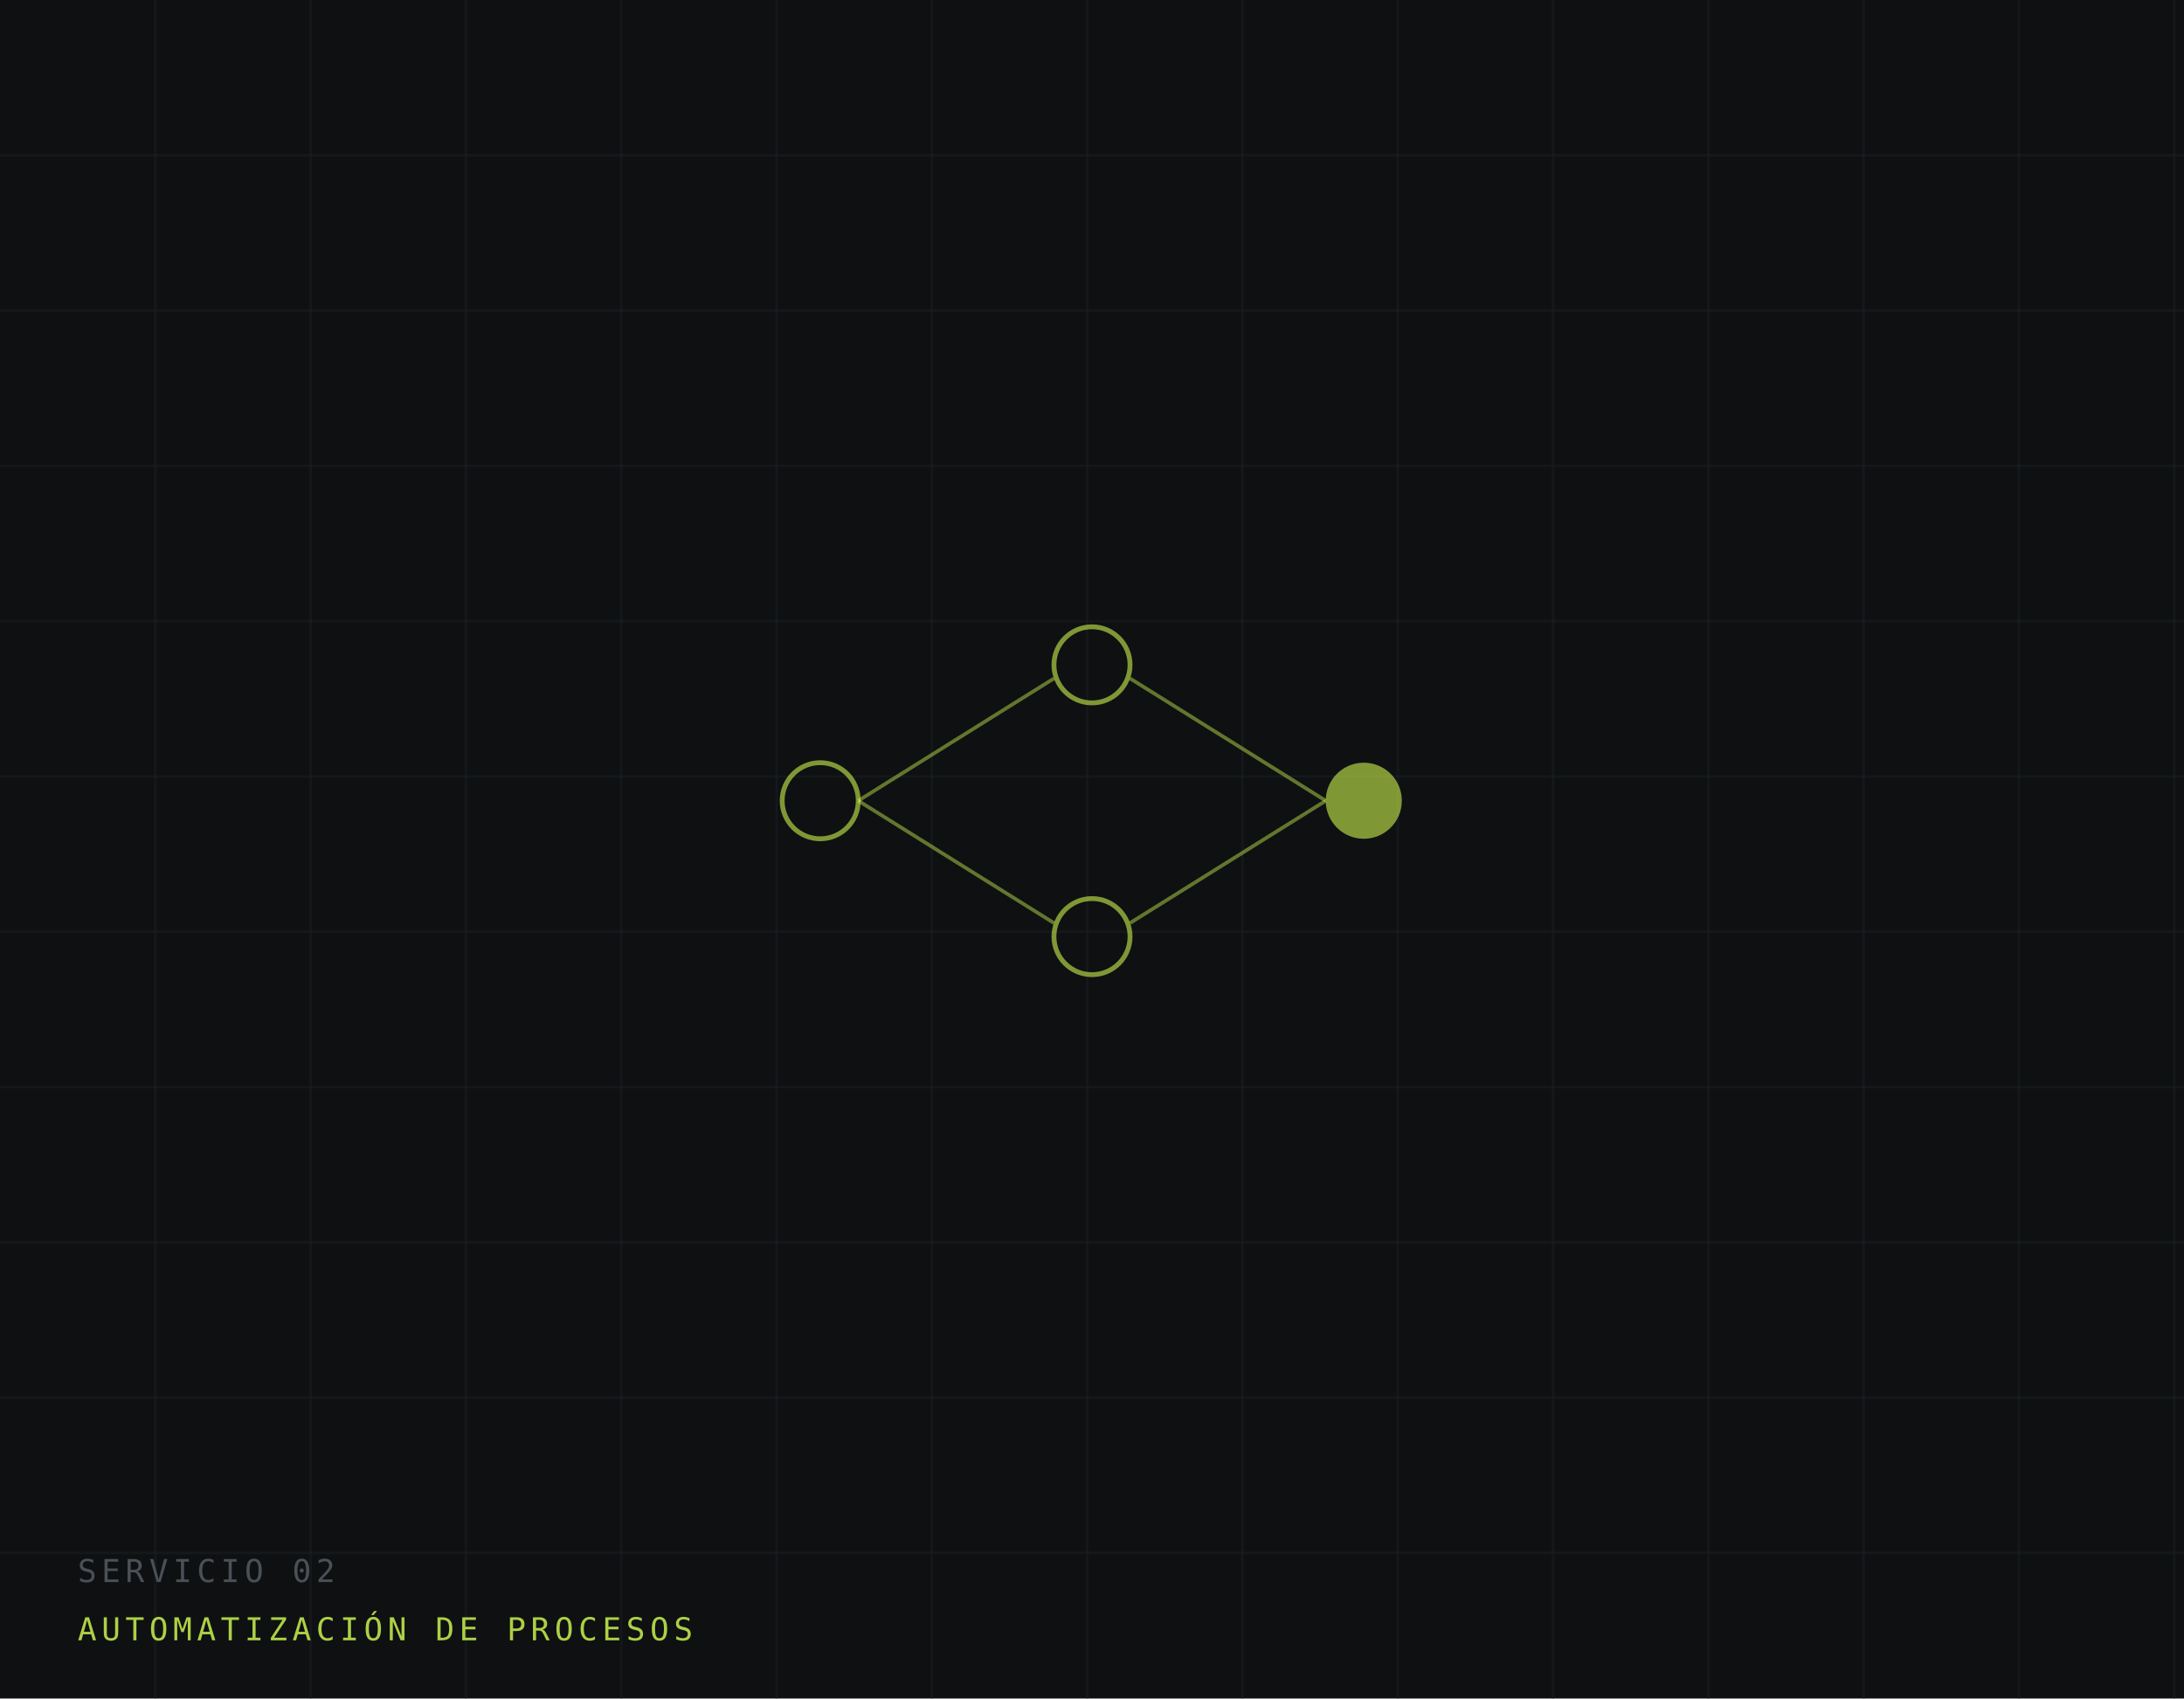
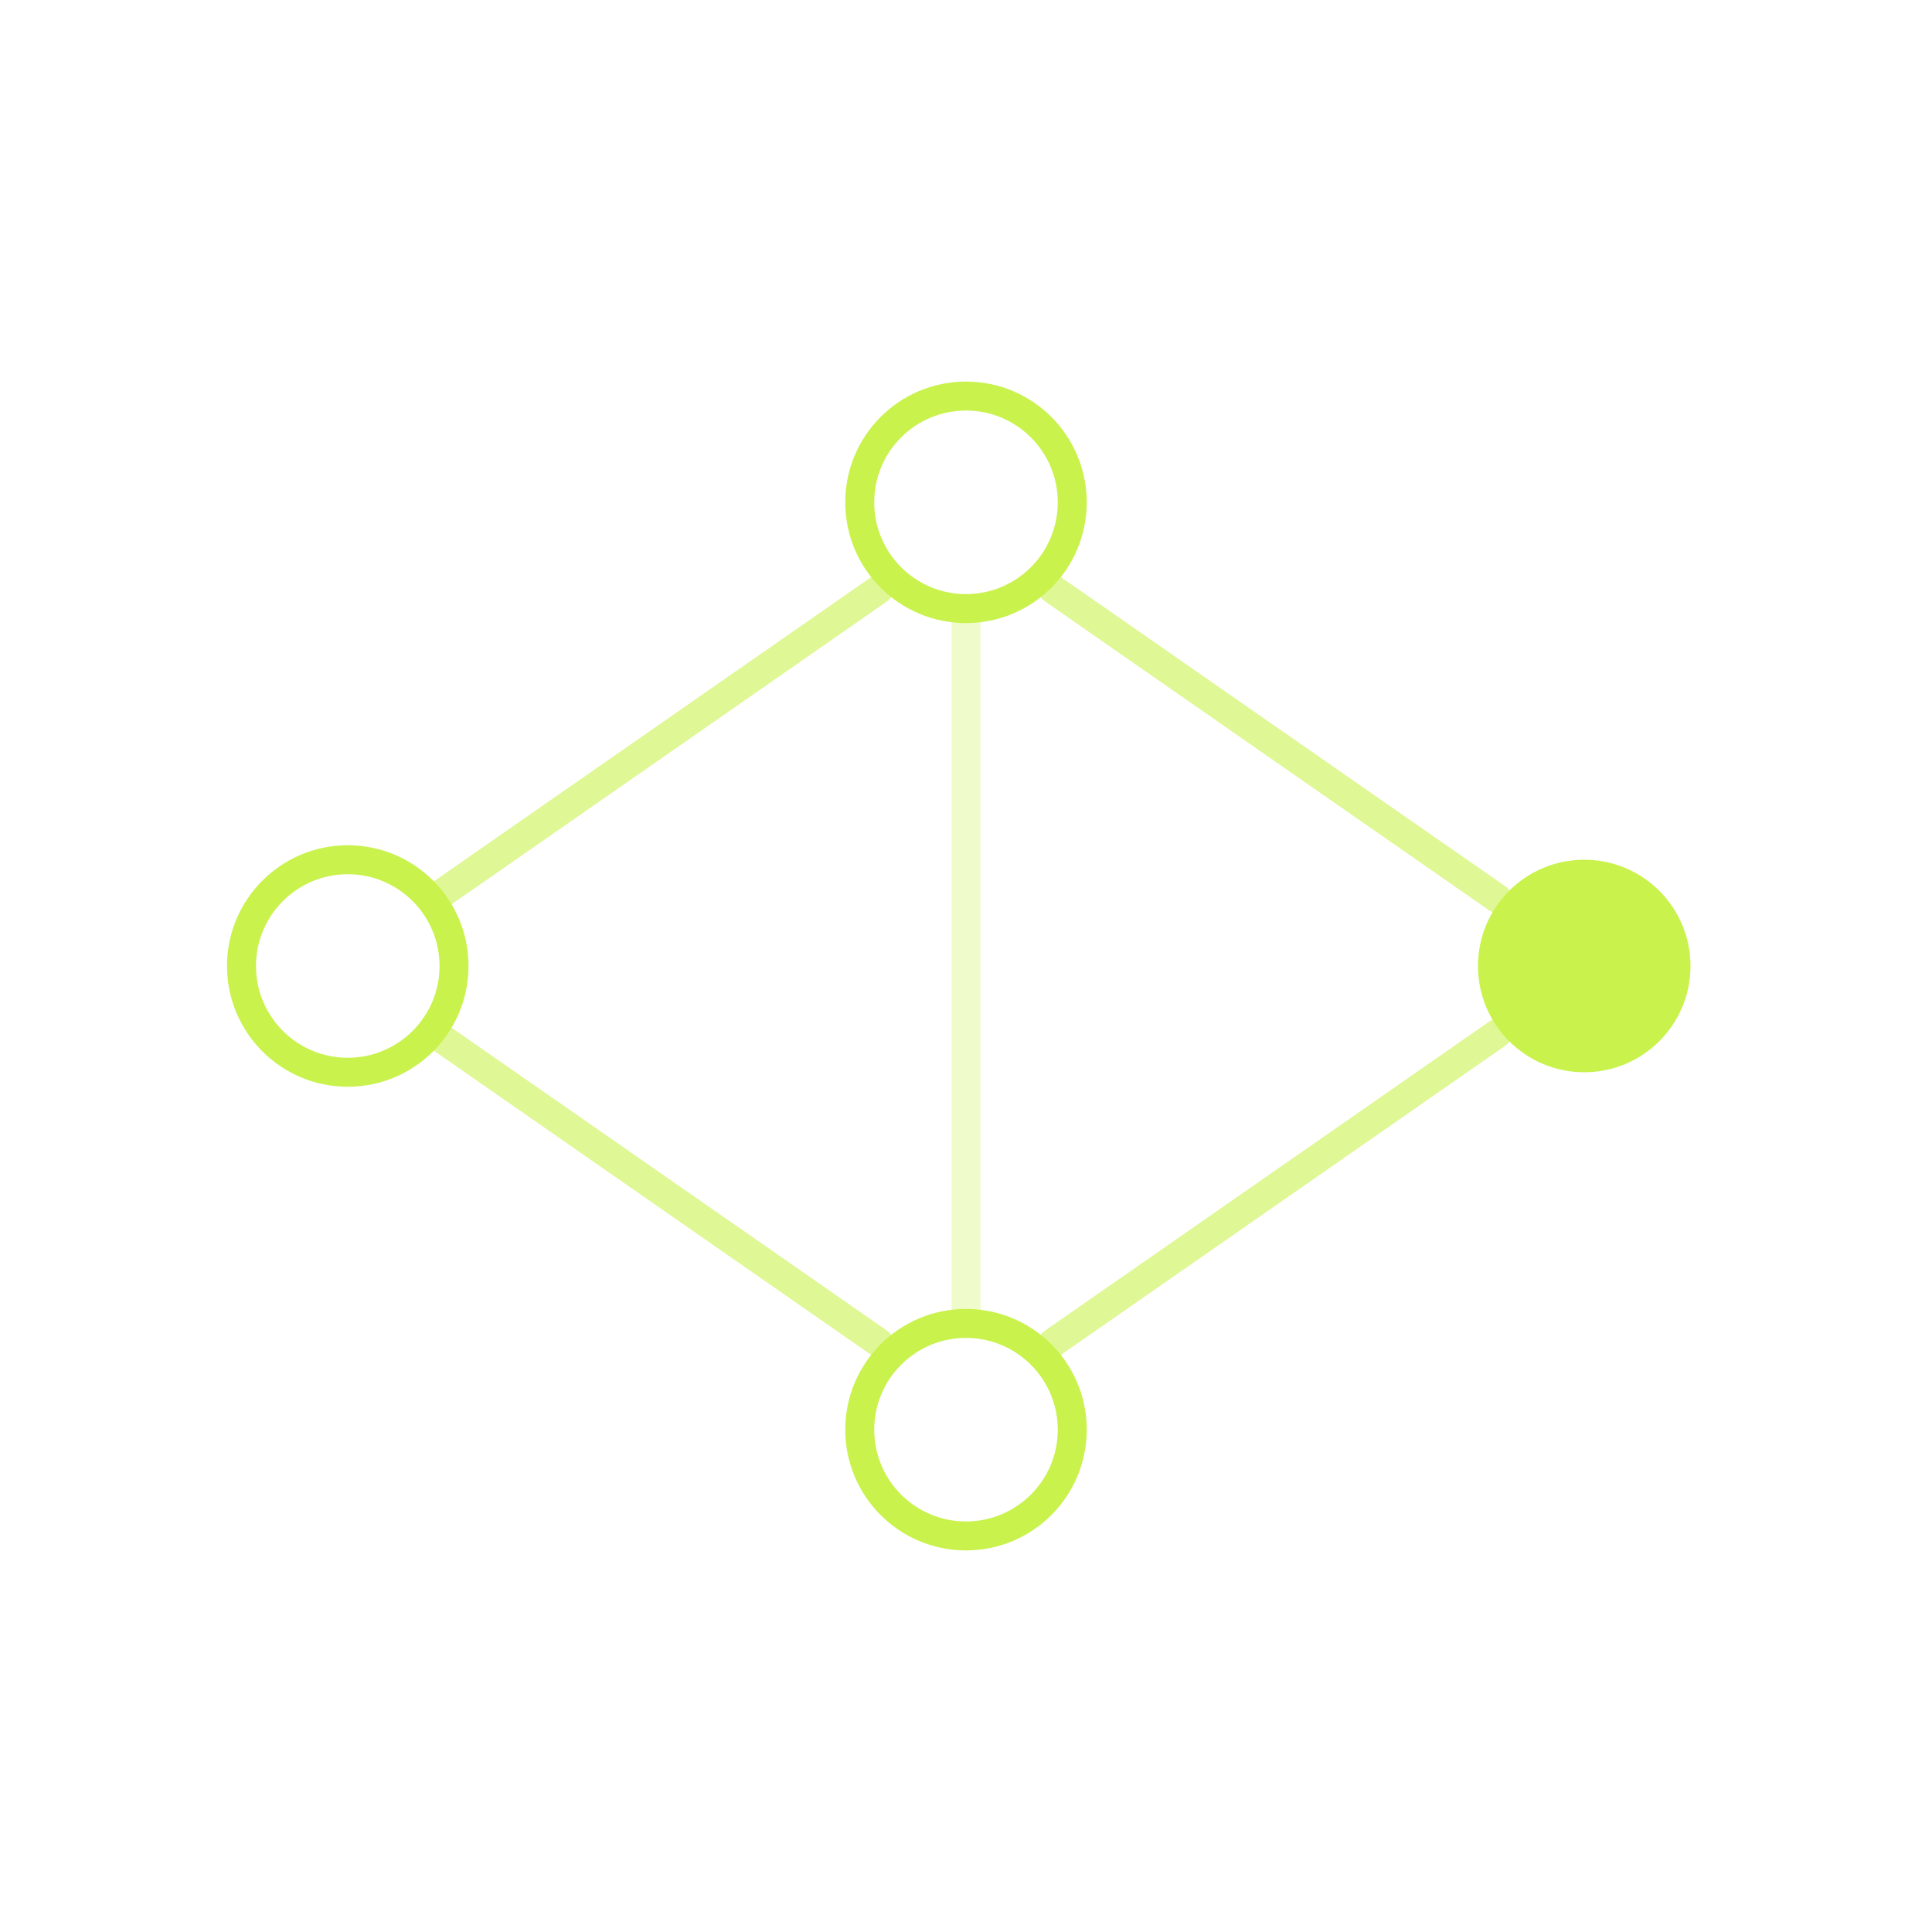
- <svg xmlns="http://www.w3.org/2000/svg" width="900" height="700" viewBox="0 0 900 700">
-   <rect width="900" height="700" fill="#0e1012" />
-   <line x1="64" y1="0" x2="64" y2="700" stroke="#1c1f23" stroke-width="1" opacity="0.5" />
-   <line x1="128" y1="0" x2="128" y2="700" stroke="#1c1f23" stroke-width="1" opacity="0.5" />
-   <line x1="192" y1="0" x2="192" y2="700" stroke="#1c1f23" stroke-width="1" opacity="0.5" />
-   <line x1="256" y1="0" x2="256" y2="700" stroke="#1c1f23" stroke-width="1" opacity="0.5" />
-   <line x1="320" y1="0" x2="320" y2="700" stroke="#1c1f23" stroke-width="1" opacity="0.5" />
-   <line x1="384" y1="0" x2="384" y2="700" stroke="#1c1f23" stroke-width="1" opacity="0.5" />
-   <line x1="448" y1="0" x2="448" y2="700" stroke="#1c1f23" stroke-width="1" opacity="0.5" />
-   <line x1="512" y1="0" x2="512" y2="700" stroke="#1c1f23" stroke-width="1" opacity="0.5" />
-   <line x1="576" y1="0" x2="576" y2="700" stroke="#1c1f23" stroke-width="1" opacity="0.5" />
-   <line x1="640" y1="0" x2="640" y2="700" stroke="#1c1f23" stroke-width="1" opacity="0.5" />
-   <line x1="704" y1="0" x2="704" y2="700" stroke="#1c1f23" stroke-width="1" opacity="0.5" />
-   <line x1="768" y1="0" x2="768" y2="700" stroke="#1c1f23" stroke-width="1" opacity="0.5" />
-   <line x1="832" y1="0" x2="832" y2="700" stroke="#1c1f23" stroke-width="1" opacity="0.5" />
-   <line x1="896" y1="0" x2="896" y2="700" stroke="#1c1f23" stroke-width="1" opacity="0.5" />
-   <line x1="0" y1="64" x2="900" y2="64" stroke="#1c1f23" stroke-width="1" opacity="0.5" />
-   <line x1="0" y1="128" x2="900" y2="128" stroke="#1c1f23" stroke-width="1" opacity="0.5" />
-   <line x1="0" y1="192" x2="900" y2="192" stroke="#1c1f23" stroke-width="1" opacity="0.5" />
-   <line x1="0" y1="256" x2="900" y2="256" stroke="#1c1f23" stroke-width="1" opacity="0.5" />
-   <line x1="0" y1="320" x2="900" y2="320" stroke="#1c1f23" stroke-width="1" opacity="0.5" />
-   <line x1="0" y1="384" x2="900" y2="384" stroke="#1c1f23" stroke-width="1" opacity="0.5" />
-   <line x1="0" y1="448" x2="900" y2="448" stroke="#1c1f23" stroke-width="1" opacity="0.5" />
-   <line x1="0" y1="512" x2="900" y2="512" stroke="#1c1f23" stroke-width="1" opacity="0.5" />
-   <line x1="0" y1="576" x2="900" y2="576" stroke="#1c1f23" stroke-width="1" opacity="0.5" />
-   <line x1="0" y1="640" x2="900" y2="640" stroke="#1c1f23" stroke-width="1" opacity="0.5" />
-   <circle cx="338" cy="330" r="15.68" fill="none" stroke="#c9f24d" stroke-width="2" opacity="0.6" />
-   <circle cx="450" cy="274" r="15.68" fill="none" stroke="#c9f24d" stroke-width="2" opacity="0.6" />
-   <circle cx="450" cy="386" r="15.68" fill="none" stroke="#c9f24d" stroke-width="2" opacity="0.6" />
-   <circle cx="562" cy="330" r="15.68" fill="#c9f24d" opacity="0.6" />
-   <line x1="353.68" y1="330" x2="434.32" y2="279.6" stroke="#c9f24d" stroke-width="1.5" opacity="0.45" />
-   <line x1="353.68" y1="330" x2="434.32" y2="380.4" stroke="#c9f24d" stroke-width="1.5" opacity="0.45" />
-   <line x1="465.68" y1="279.6" x2="546.32" y2="330" stroke="#c9f24d" stroke-width="1.5" opacity="0.45" />
-   <line x1="465.68" y1="380.4" x2="546.32" y2="330" stroke="#c9f24d" stroke-width="1.5" opacity="0.45" />
-   <text x="32" y="652" font-family="'JetBrains Mono', ui-monospace, monospace" font-size="13" letter-spacing="2" fill="#4a5057">SERVICIO 02</text>
-   <text x="32" y="676" font-family="'JetBrains Mono', ui-monospace, monospace" font-size="13" letter-spacing="2" fill="#c9f24d" opacity="0.85">AUTOMATIZACIÓN DE PROCESOS</text>
+ <svg xmlns="http://www.w3.org/2000/svg" viewBox="0 0 200 200" fill="none" stroke="#c9f24d" stroke-width="3" stroke-linecap="round" stroke-linejoin="round">
+   <circle cx="36" cy="100" r="11" />
+   <circle cx="100" cy="52" r="11" />
+   <circle cx="100" cy="148" r="11" />
+   <circle cx="164" cy="100" r="11" fill="#c9f24d" stroke="none" />
+   <path d="M45 93l46-32M45 107l46 32M109 61l46 32M109 139l46-32" opacity="0.6" />
+   <path d="M100 63v74" opacity="0.3" />
</svg>
